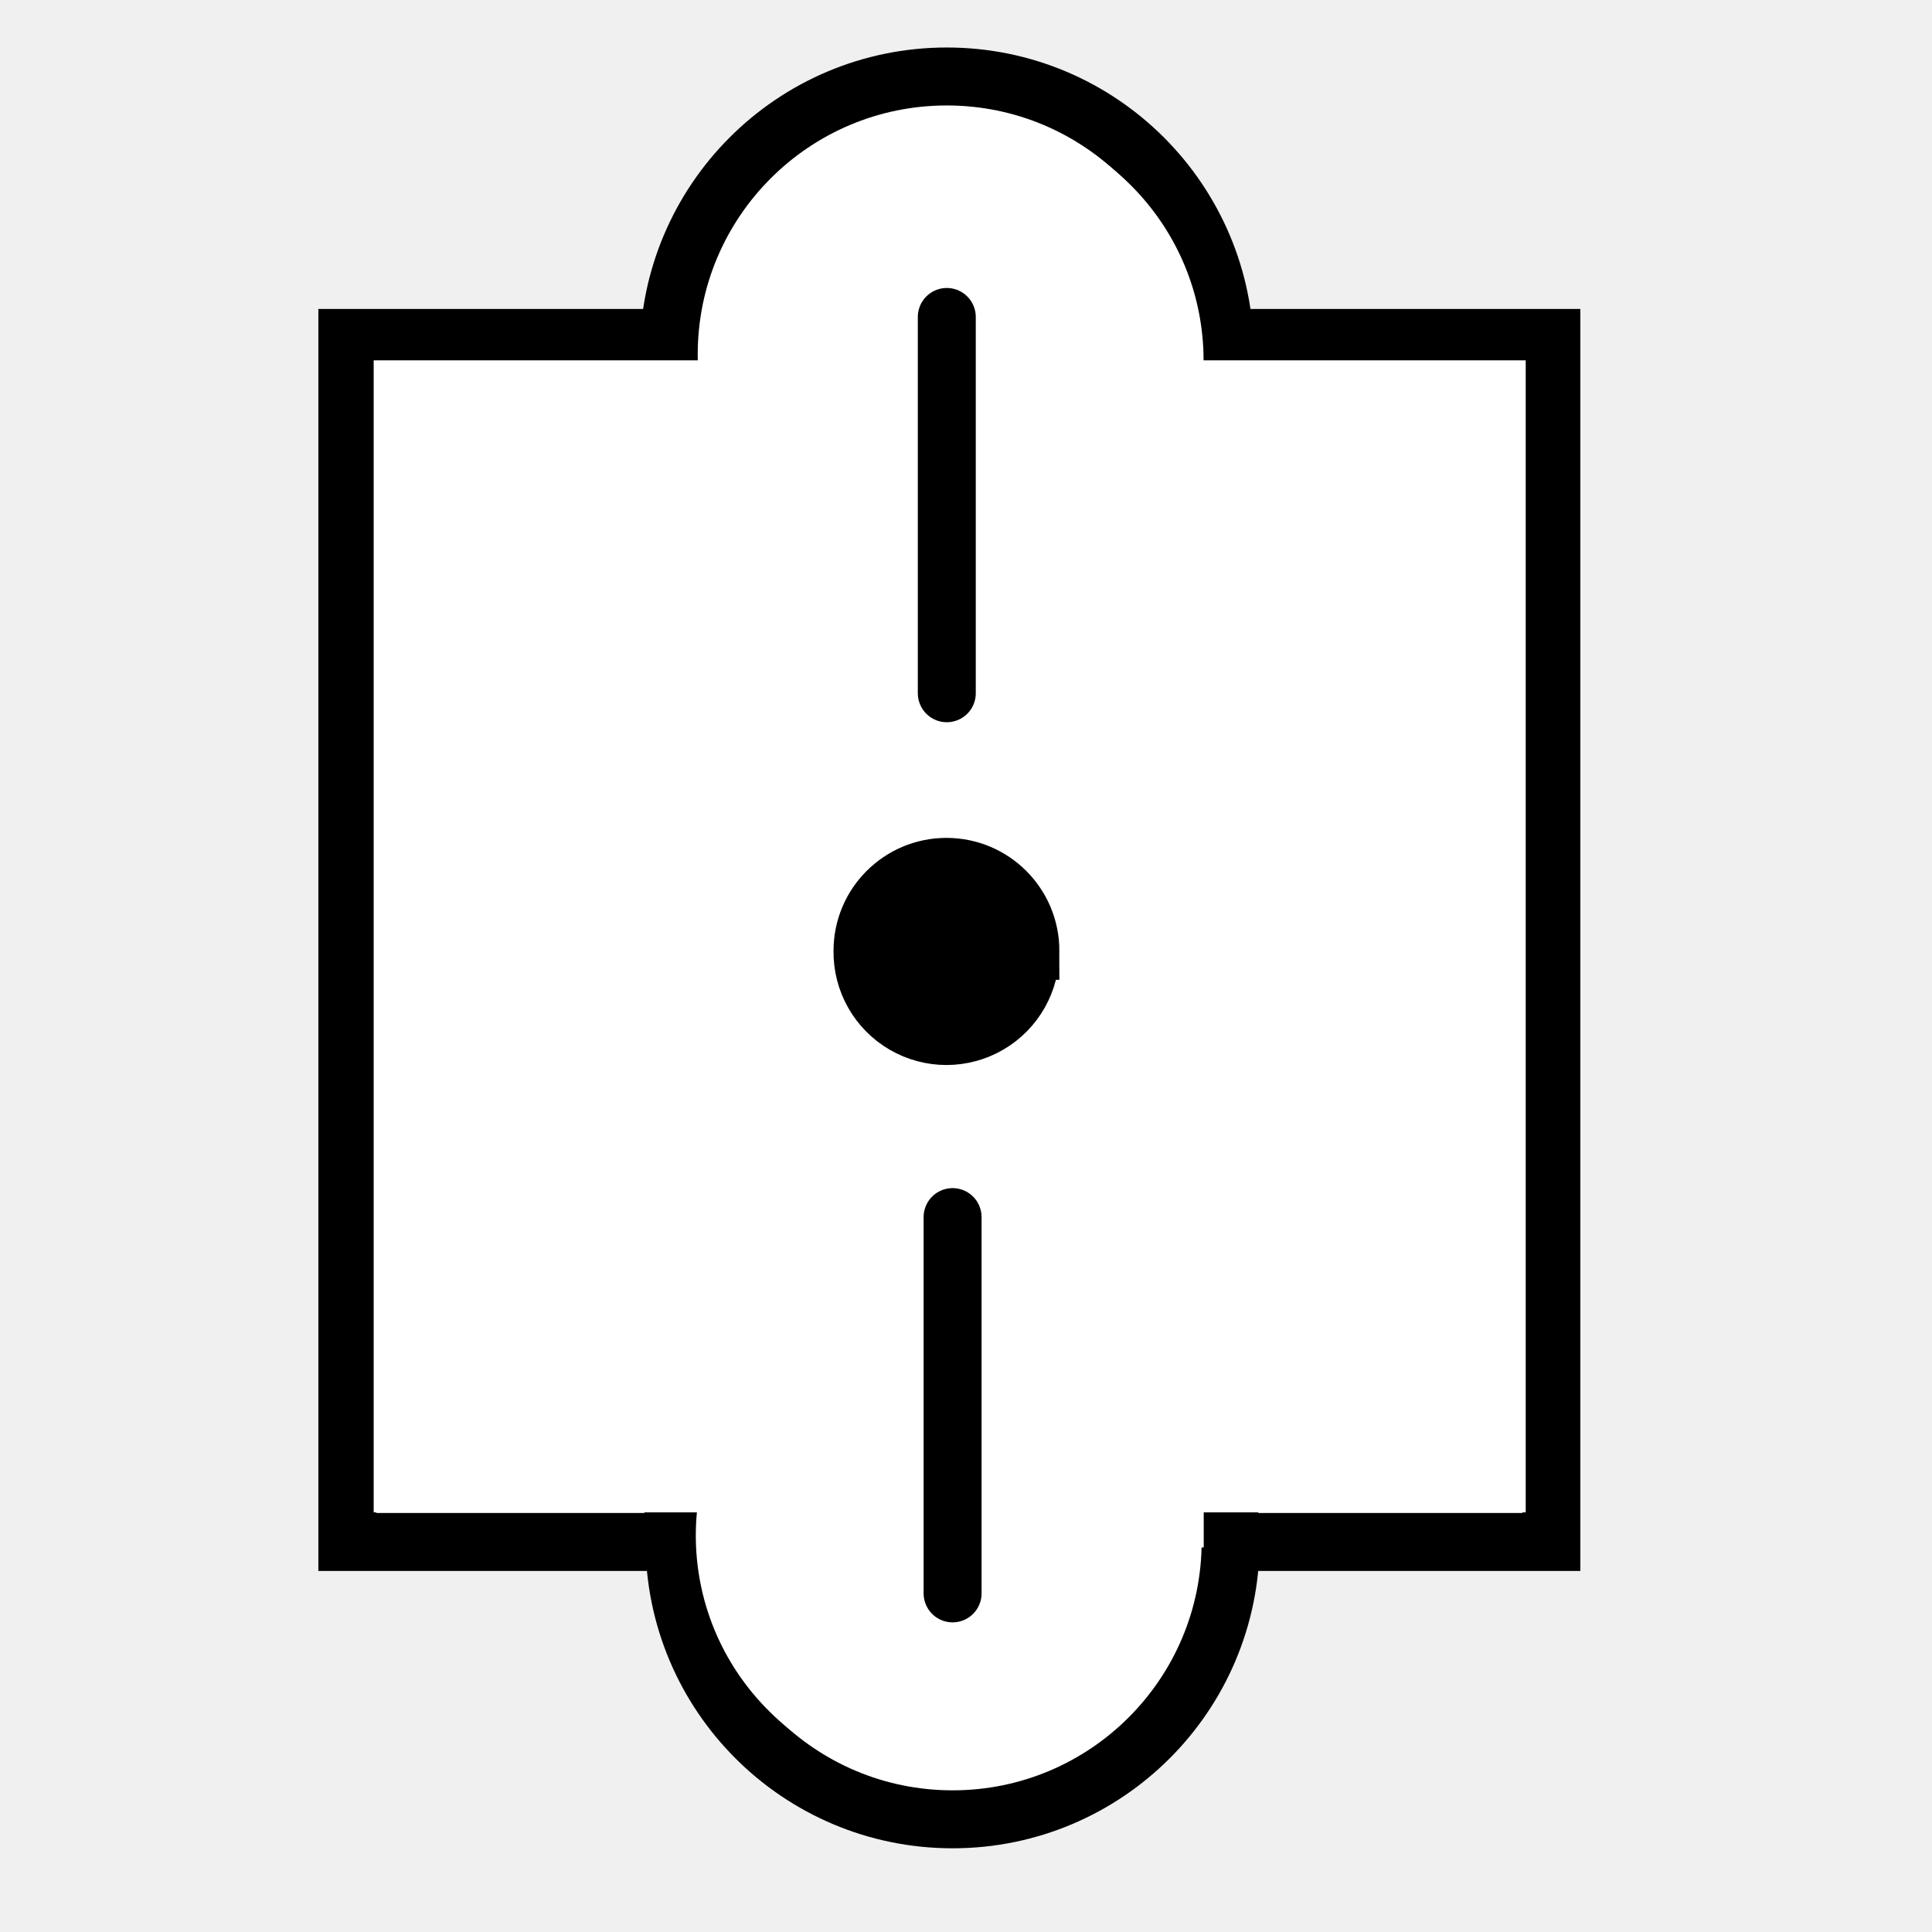
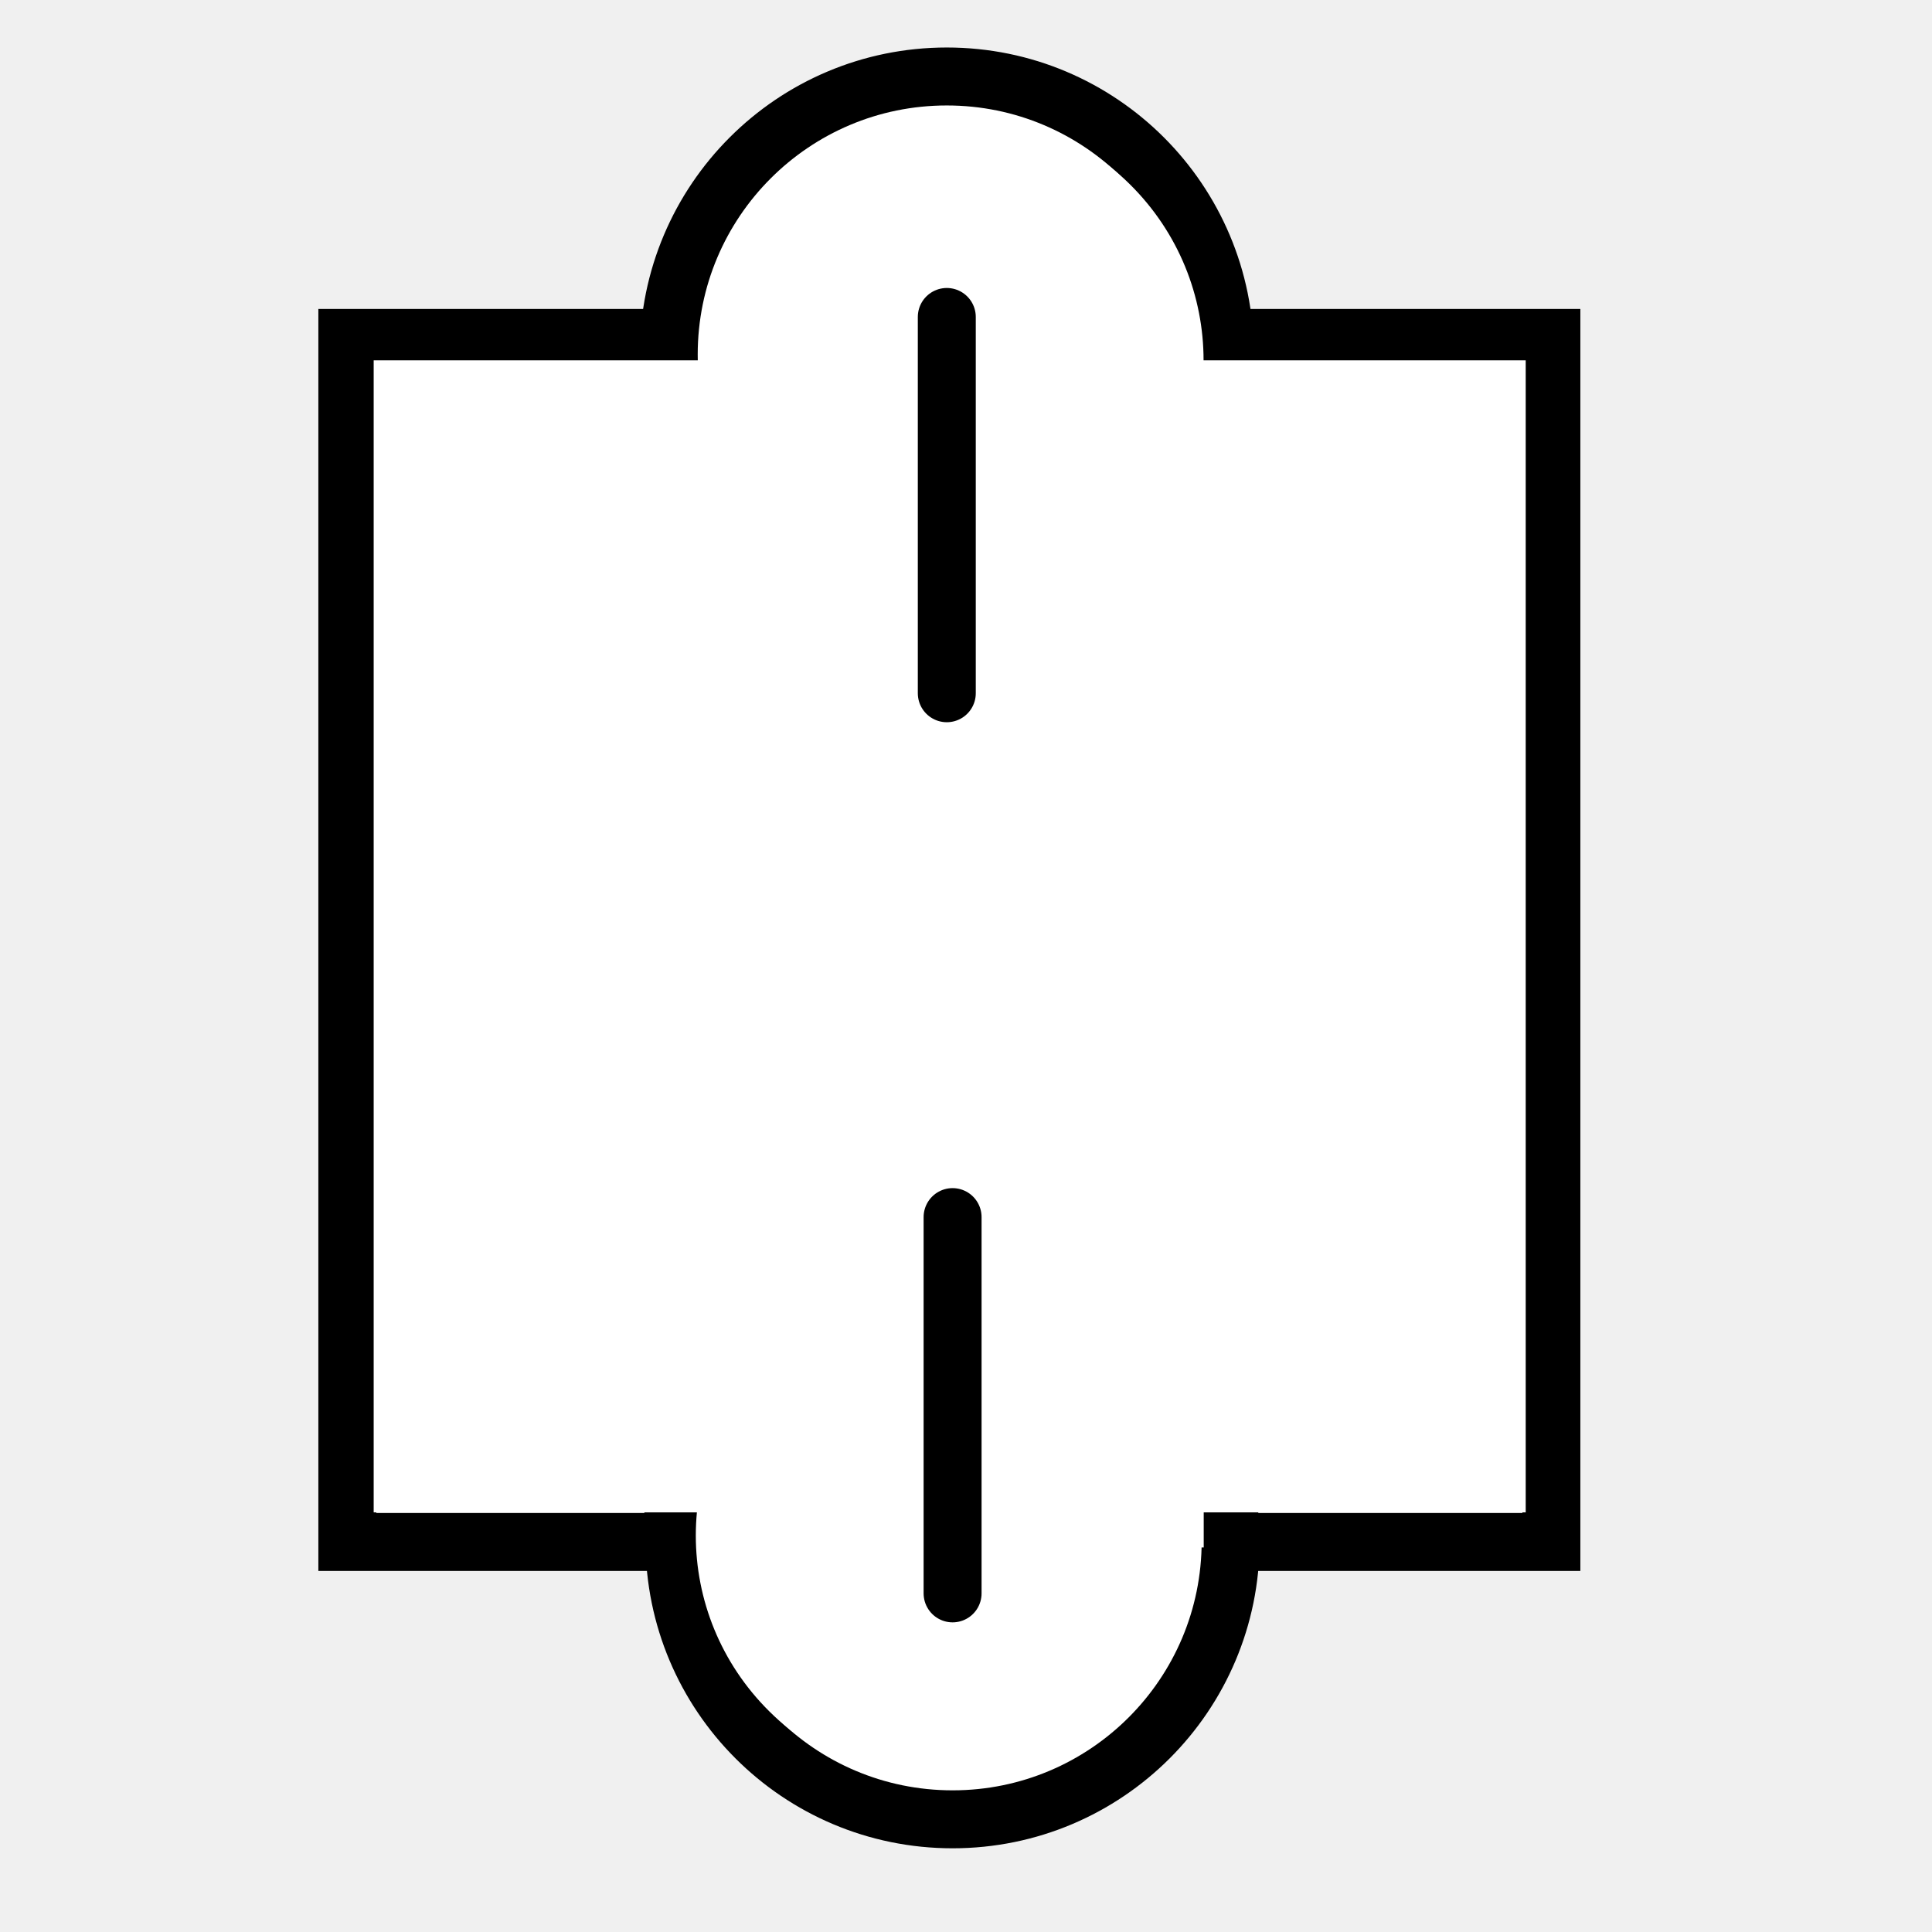
<svg xmlns="http://www.w3.org/2000/svg" width="100" height="100" version="1.0">
  <path d="M18.313 18.071h62.321v62.321H18.313z" style="fill:#fff;fill-opacity:1;stroke:#000;stroke-width:3;stroke-linecap:round;stroke-linejoin:miter;stroke-miterlimit:4;stroke-opacity:1;stroke-dasharray:none" transform="rotate(90 49.596 48.774)" />
  <path d="M-80.254-63.579h60.734v28.729h-60.734z" style="fill:#fff;fill-opacity:1;stroke:#000;stroke-width:2.876;stroke-linecap:round;stroke-linejoin:miter;stroke-miterlimit:4;stroke-opacity:1;stroke-dasharray:none" transform="rotate(-90 48.774 -49.596)" />
-   <path d="M153.814 30.508c0 7.957-6.45 14.407-14.407 14.407S125 38.465 125 30.508c0-7.956 6.45-14.406 14.407-14.406 7.956 0 14.407 6.45 14.407 14.406z" style="fill:#fff;fill-opacity:1;stroke:#000;stroke-width:3.003;stroke-linecap:round;stroke-linejoin:round;stroke-miterlimit:4;stroke-opacity:1;stroke-dasharray:none" transform="matrix(0 -.99906 -.99906 0 79.785 219.05)" />
-   <path d="M153.814 30.508c0 7.957-6.45 14.407-14.407 14.407S125 38.465 125 30.508c0-7.956 6.45-14.406 14.407-14.406 7.956 0 14.407 6.45 14.407 14.406z" style="fill:#fff;fill-opacity:1;stroke:#000;stroke-width:3.003;stroke-linecap:round;stroke-linejoin:round;stroke-miterlimit:4;stroke-opacity:1;stroke-dasharray:none" transform="matrix(0 -.99906 -.99906 0 79.486 157.628)" />
+   <path d="M153.814 30.508c0 7.957-6.45 14.407-14.407 14.407S125 38.465 125 30.508s6.45-14.406 14.407-14.406 14.407 6.45 14.407 14.406" style="fill:#fff;fill-opacity:1;stroke:#000;stroke-width:3.003;stroke-linecap:round;stroke-linejoin:round;stroke-miterlimit:4;stroke-opacity:1;stroke-dasharray:none" transform="matrix(0 -.99906 -.99906 0 79.785 219.05)" />
+   <path d="M153.814 30.508c0 7.957-6.45 14.407-14.407 14.407S125 38.465 125 30.508s6.45-14.406 14.407-14.406 14.407 6.45 14.407 14.406" style="fill:#fff;fill-opacity:1;stroke:#000;stroke-width:3.003;stroke-linecap:round;stroke-linejoin:round;stroke-miterlimit:4;stroke-opacity:1;stroke-dasharray:none" transform="matrix(0 -.99906 -.99906 0 79.486 157.628)" />
  <path d="M22.548-60.697h56.964v23.224H22.548z" style="fill:#fff;fill-opacity:1;stroke:#fff;stroke-width:2.814;stroke-linecap:round;stroke-linejoin:miter;stroke-miterlimit:4;stroke-opacity:1;stroke-dasharray:none" transform="matrix(0 1 1 0 98.37 -.823)" />
-   <path d="M94.98 80.974c0 5.874-4.762 10.637-10.637 10.637-5.874 0-10.636-4.763-10.636-10.637 0-5.874 4.762-10.637 10.636-10.637 5.875 0 10.637 4.763 10.637 10.637z" style="fill:#fff;fill-opacity:1;stroke:#fff;stroke-width:3;stroke-linecap:round;stroke-linejoin:miter;stroke-miterlimit:4;stroke-opacity:1;stroke-dasharray:none" transform="scale(-1.07394 1.06172) rotate(45 26.715 -79.025)" />
-   <path d="M94.98 80.974c0 5.874-4.762 10.637-10.637 10.637-5.874 0-10.636-4.763-10.636-10.637 0-5.874 4.762-10.637 10.636-10.637 5.875 0 10.637 4.763 10.637 10.637z" style="fill:#fff;fill-opacity:1;stroke:#fff;stroke-width:3;stroke-linecap:round;stroke-linejoin:miter;stroke-miterlimit:4;stroke-opacity:1;stroke-dasharray:none" transform="scale(-1.07394 1.06172) rotate(45 95.78 -107.914)" />
+   <path d="M94.98 80.974c0 5.874-4.762 10.637-10.637 10.637-5.874 0-10.636-4.763-10.636-10.637s4.762-10.637 10.636-10.637c5.875 0 10.637 4.763 10.637 10.637z" style="fill:#fff;fill-opacity:1;stroke:#fff;stroke-width:3;stroke-linecap:round;stroke-linejoin:miter;stroke-miterlimit:4;stroke-opacity:1;stroke-dasharray:none" transform="scale(-1.07394 1.06172)rotate(45 26.715 -79.025)" />
+   <path d="M94.98 80.974c0 5.874-4.762 10.637-10.637 10.637-5.874 0-10.636-4.763-10.636-10.637s4.762-10.637 10.636-10.637c5.875 0 10.637 4.763 10.637 10.637z" style="fill:#fff;fill-opacity:1;stroke:#fff;stroke-width:3;stroke-linecap:round;stroke-linejoin:miter;stroke-miterlimit:4;stroke-opacity:1;stroke-dasharray:none" transform="scale(-1.07394 1.06172)rotate(45 95.78 -107.914)" />
  <path d="M20.843 20.769h56.89v56.89h-56.89z" style="fill:#fff;fill-opacity:1;stroke:#fff;stroke-width:2.739;stroke-linecap:round;stroke-linejoin:miter;stroke-miterlimit:4;stroke-opacity:1;stroke-dasharray:none" transform="rotate(90 49.596 48.774)" />
  <path d="M83.295 49.064H63.819m-27.115.3H17.228" style="fill:none;stroke:#000;stroke-width:3;stroke-linecap:round;stroke-linejoin:miter;stroke-miterlimit:4;stroke-opacity:1;stroke-dasharray:none" transform="rotate(90 49.596 48.774)" />
-   <path d="M-11.386 43.821a4.345 4.345 0 1 1-8.689 0 4.345 4.345 0 0 1 8.69 0z" style="fill:#000;fill-opacity:1;stroke:#000;stroke-width:3;stroke-linecap:round;stroke-linejoin:miter;stroke-miterlimit:4;stroke-opacity:1;stroke-dasharray:none" transform="translate(64.718 5.393)" />
</svg>
